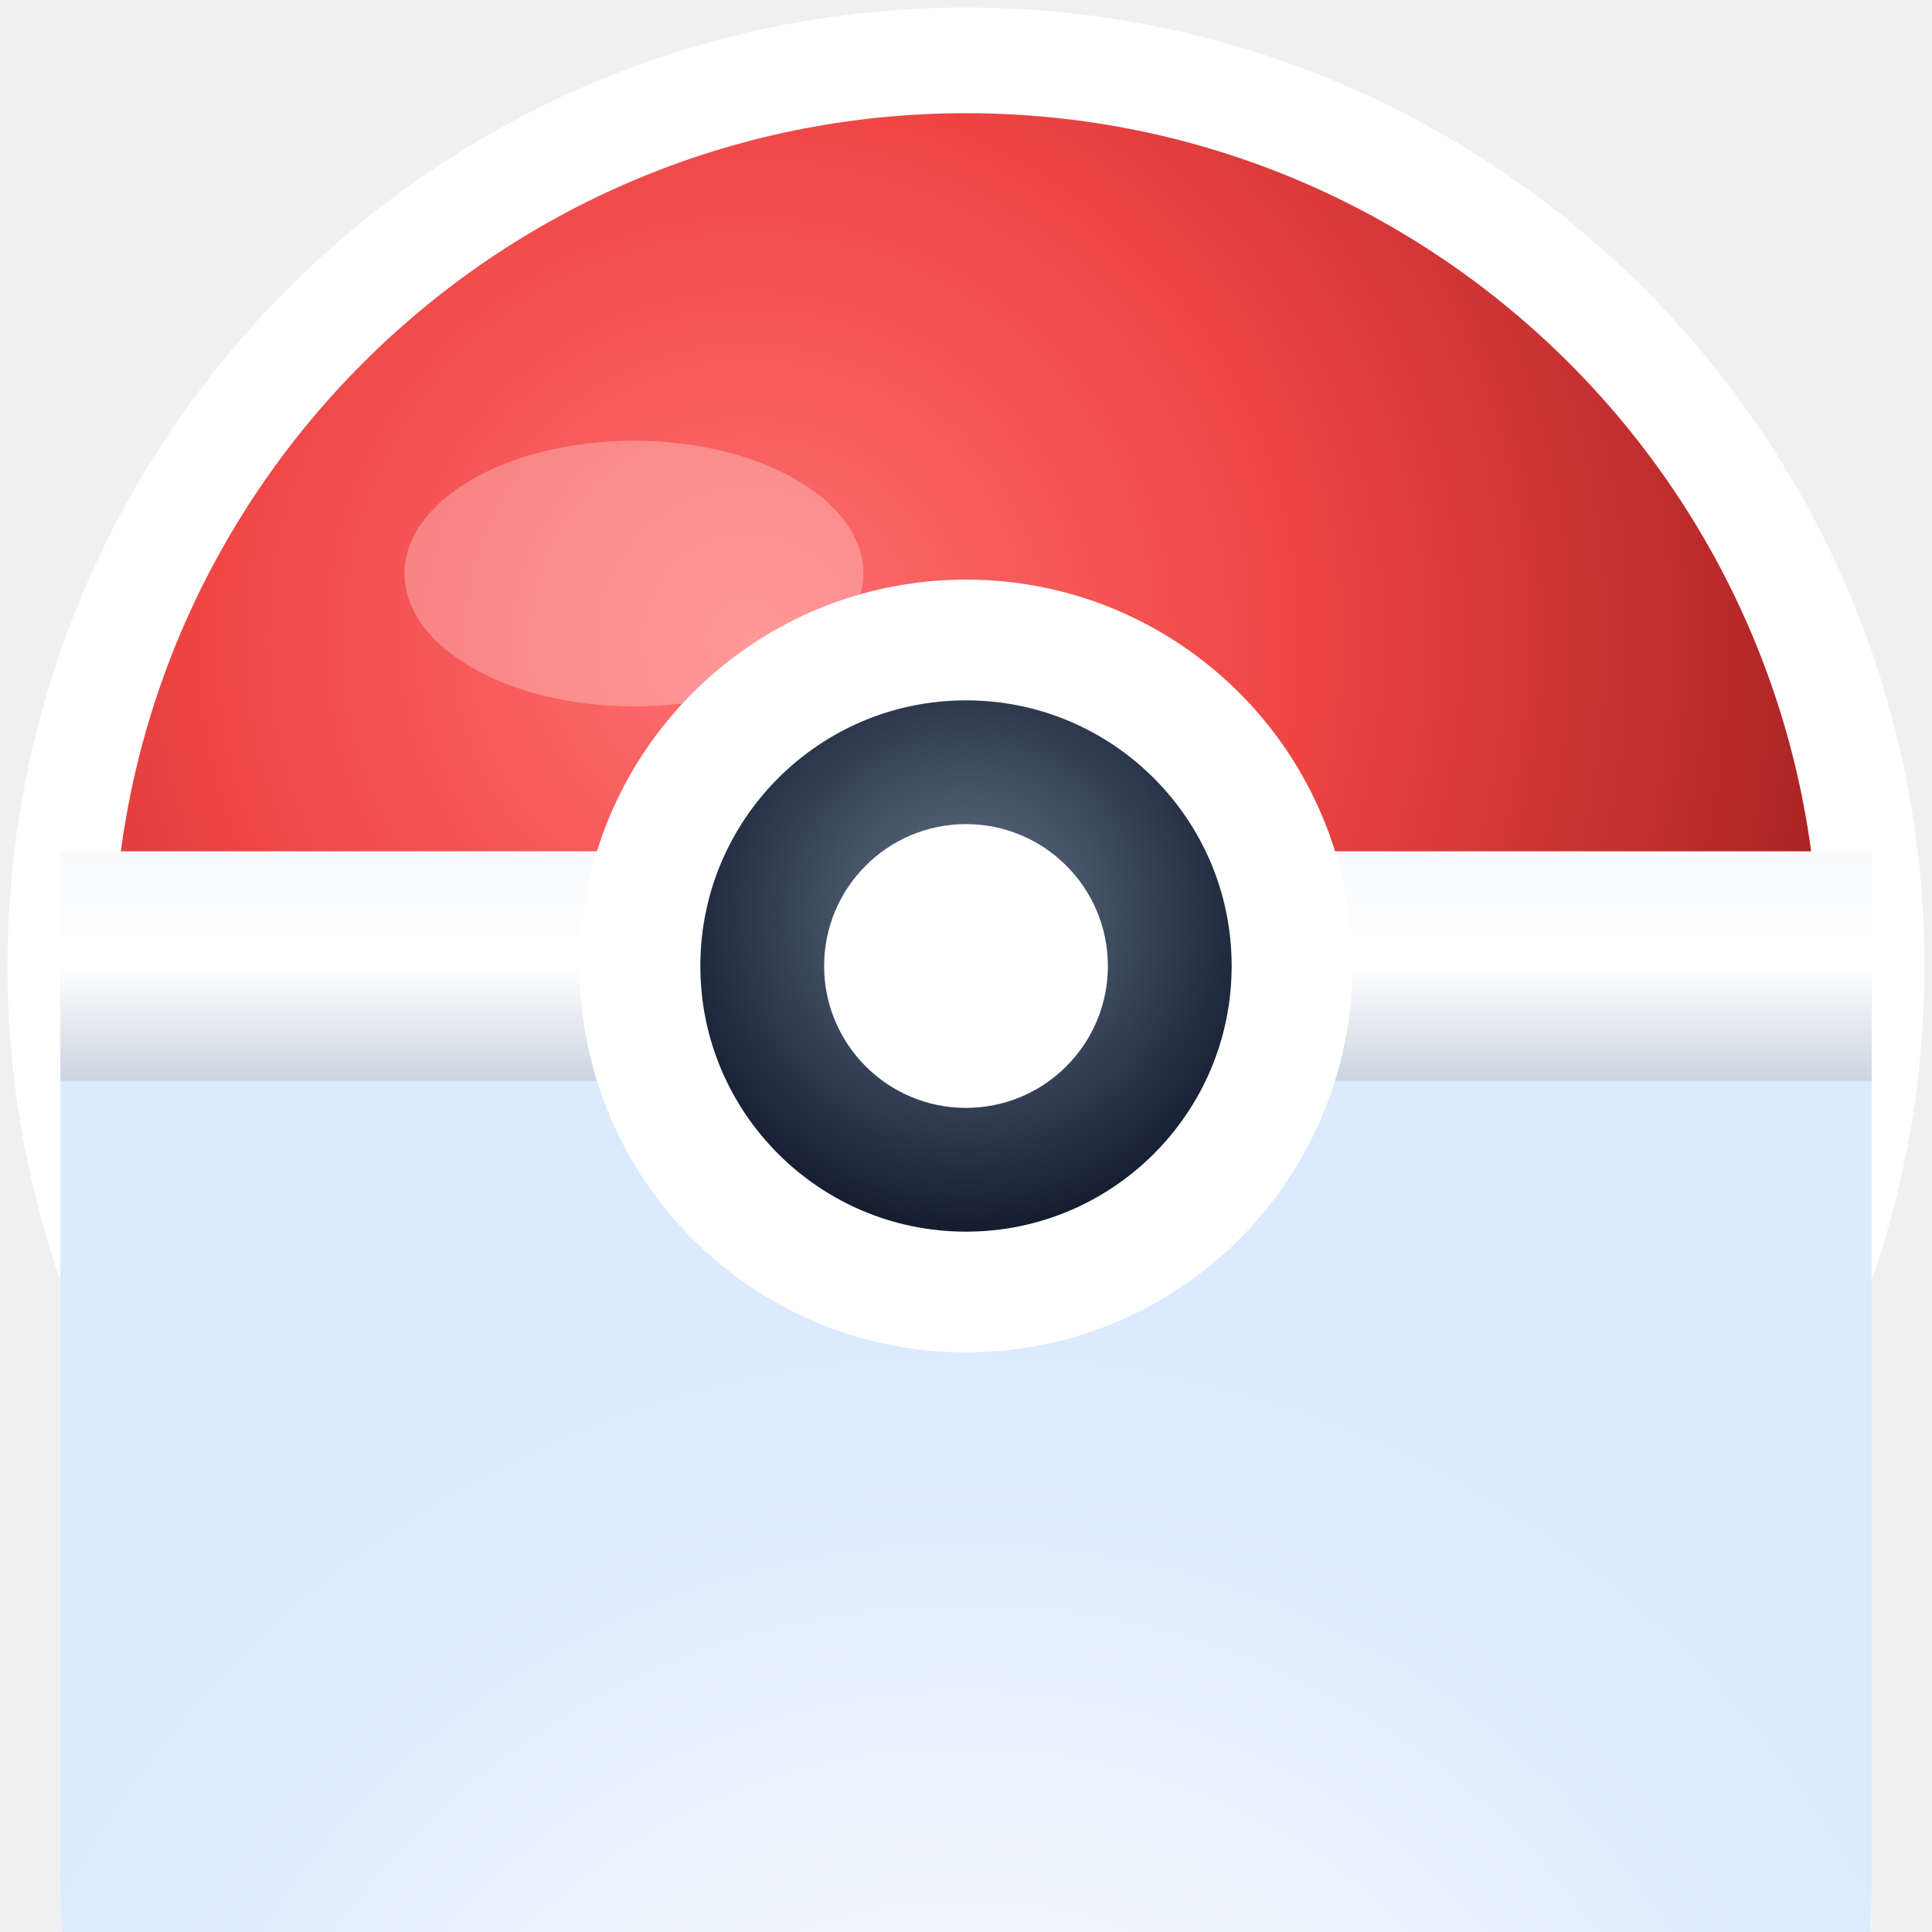
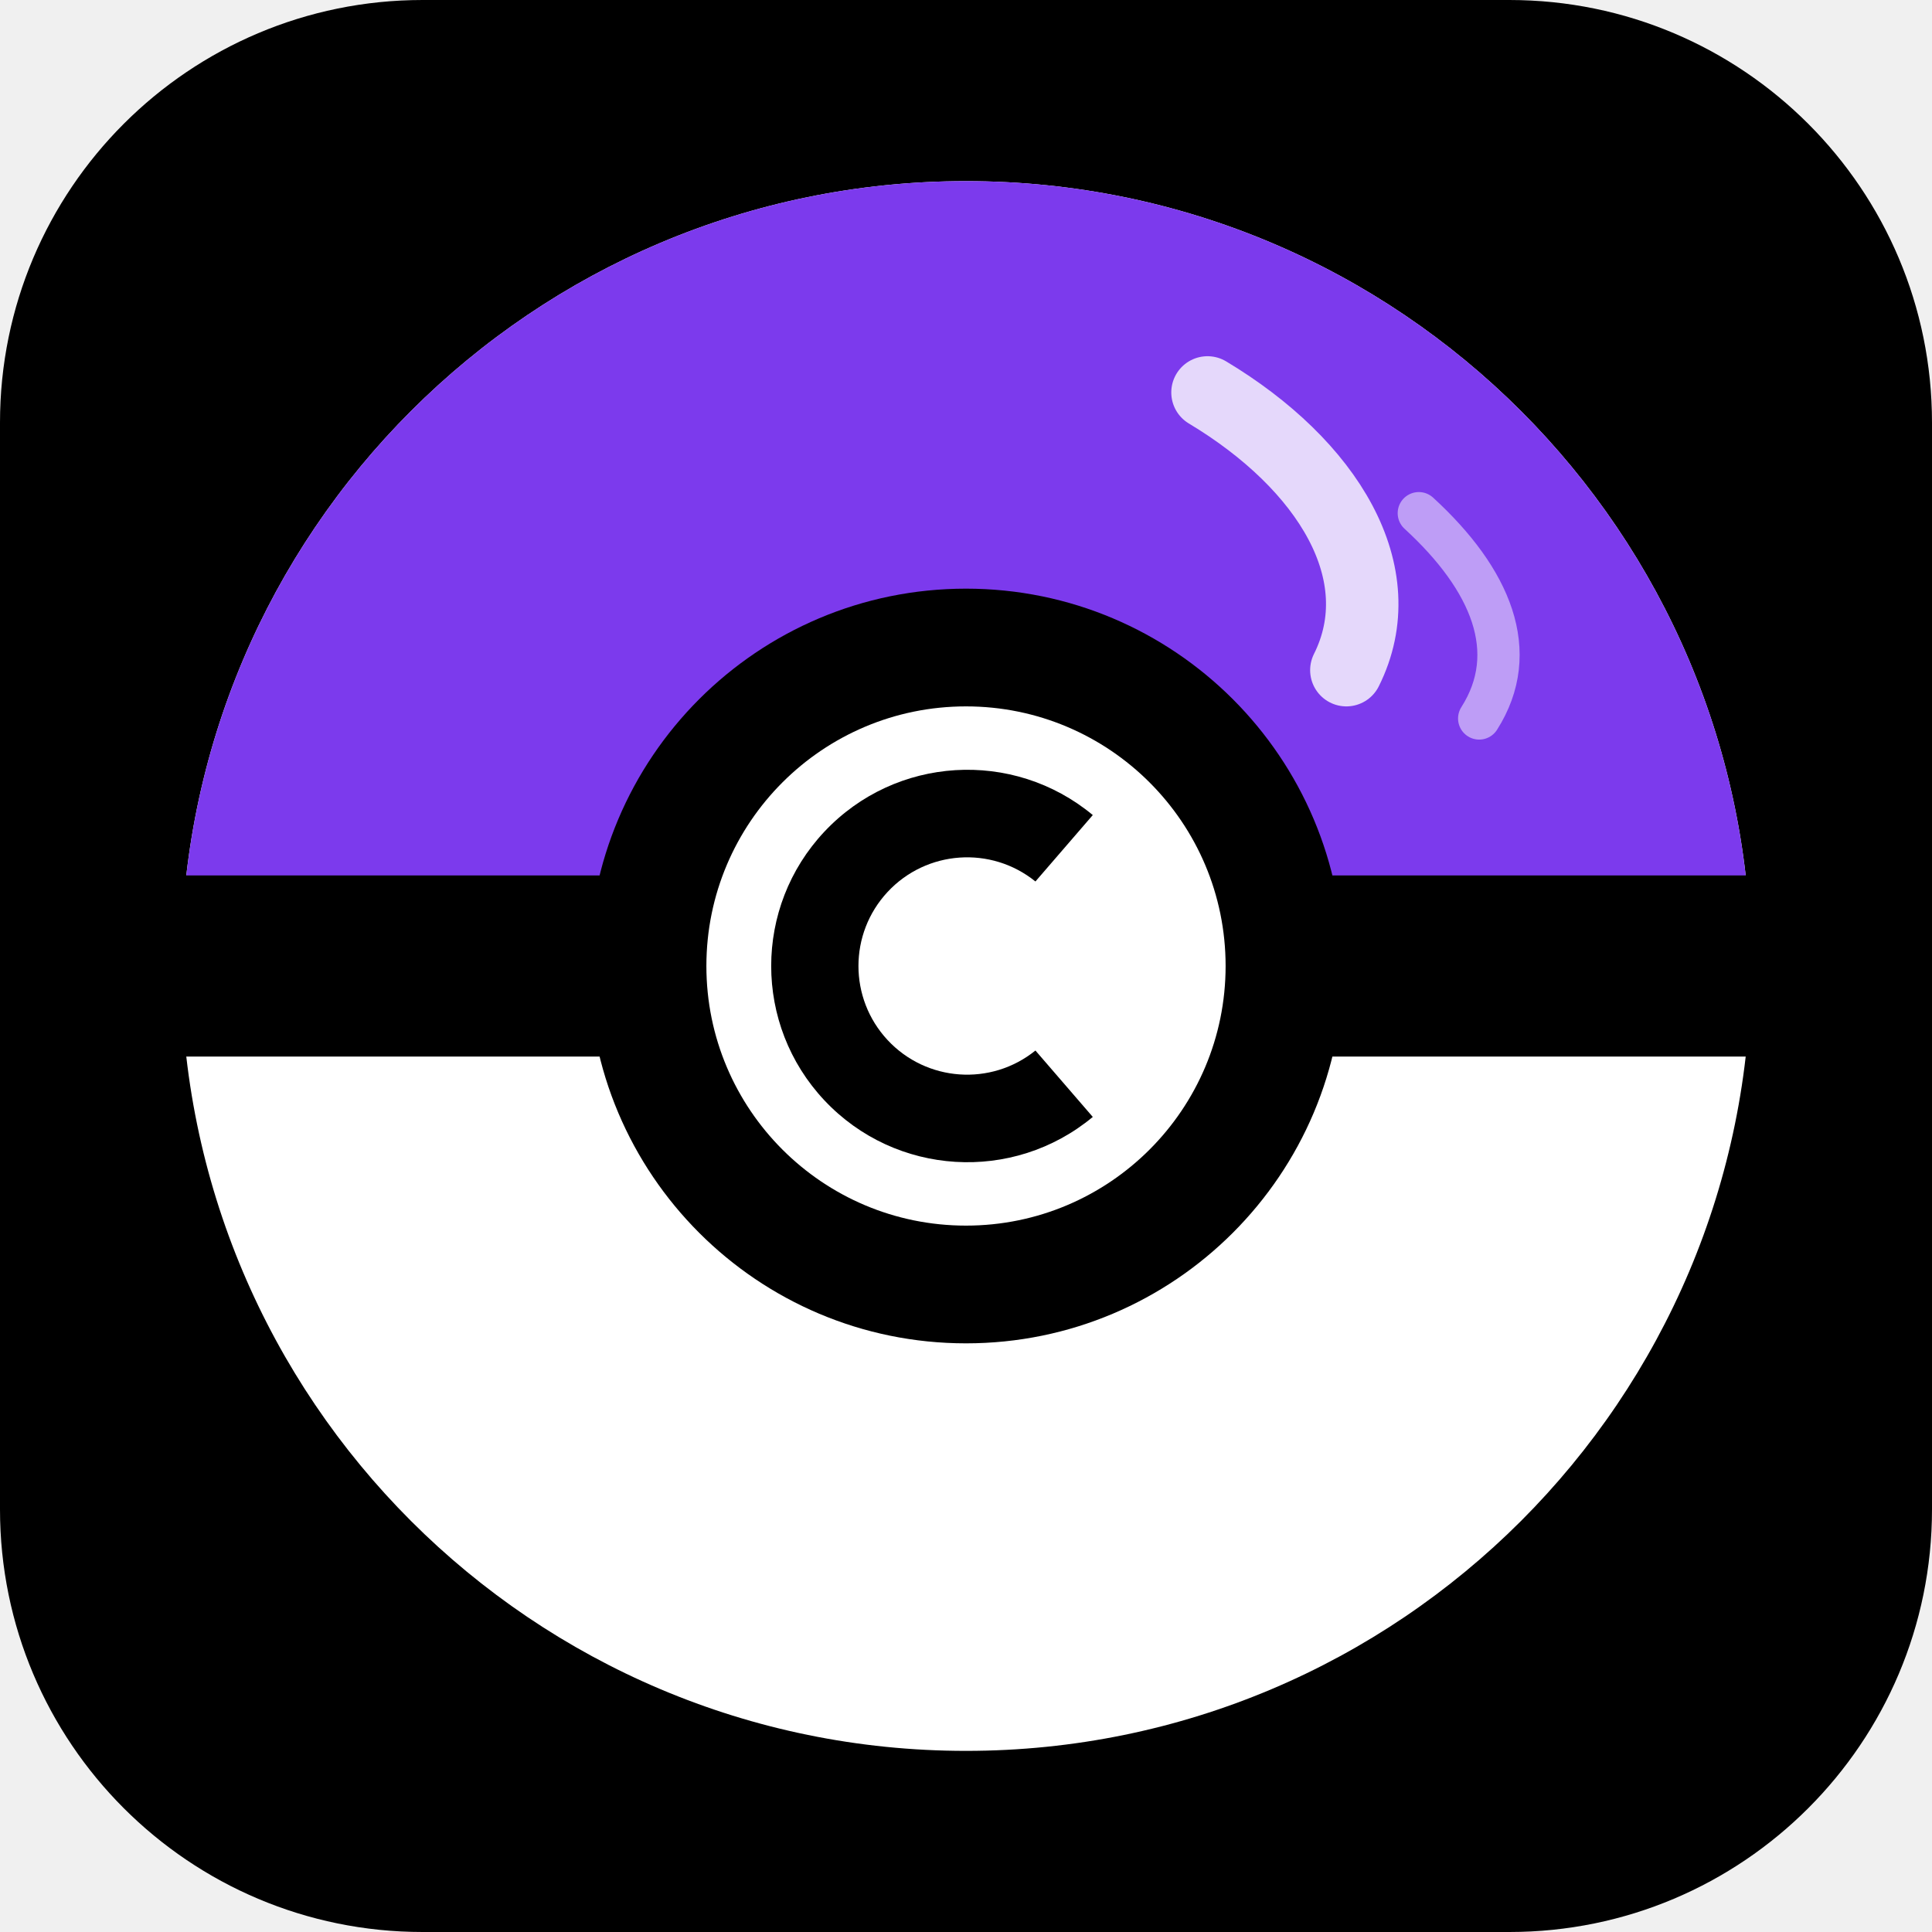
- <svg xmlns="http://www.w3.org/2000/svg" viewBox="0 0 32 32" role="img" aria-label="Pokeball">
-   <defs>
-     <radialGradient id="redTop" cx="38%" cy="32%" r="68%">
-       <stop offset="0%" stop-color="#ff7070" />
-       <stop offset="45%" stop-color="#ef4444" />
-       <stop offset="100%" stop-color="#991b1b" />
-     </radialGradient>
-     <radialGradient id="whiteBottom" cx="50%" cy="78%" r="58%">
-       <stop offset="0%" stop-color="#ffffff" />
-       <stop offset="100%" stop-color="#dbeafe" />
-     </radialGradient>
-     <linearGradient id="band" x1="0" y1="0" x2="0" y2="1">
-       <stop offset="0%" stop-color="#f8fafc" />
-       <stop offset="50%" stop-color="#ffffff" />
-       <stop offset="100%" stop-color="#cbd5e1" />
-     </linearGradient>
-     <radialGradient id="buttonRing" cx="50%" cy="42%" r="52%">
-       <stop offset="0%" stop-color="#64748b" />
-       <stop offset="100%" stop-color="#0f172a" />
-     </radialGradient>
-   </defs>
-   <circle cx="16" cy="16" r="15" fill="url(#redTop)" stroke="#ffffff" stroke-width="1.75" />
-   <path d="M1 16 H31 V31 A15 15 0 0 1 1 31 Z" fill="url(#whiteBottom)" />
-   <rect x="1" y="14.1" width="30" height="3.8" fill="url(#band)" />
-   <circle cx="16" cy="16" r="5.4" fill="url(#buttonRing)" stroke="#ffffff" stroke-width="2" />
-   <circle cx="16" cy="16" r="2.35" fill="#ffffff" />
-   <ellipse cx="10.5" cy="9.5" rx="3.8" ry="2.2" fill="#ffffff" opacity="0.28" />
+ <svg xmlns="http://www.w3.org/2000/svg" viewBox="0 0 64 64" role="img" aria-label="카도리">
+   <rect width="64" height="64" rx="14" fill="#000" />
+   <circle cx="32" cy="32" r="26" fill="#fff" />
+   <path d="M6 32A26 26 0 0 1 58 32Z" fill="#7C3AED" />
+   <path d="M40 13c4 2.4 6.2 6 4.6 9.2" fill="none" stroke="#fff" stroke-width="2.4" stroke-linecap="round" opacity=".8" />
+   <path d="M47 17c2.4 2.2 3.4 4.6 2 6.8" fill="none" stroke="#fff" stroke-width="1.4" stroke-linecap="round" opacity=".5" />
+   <rect x="4" y="29" width="56" height="6" fill="#000" />
+   <circle cx="32" cy="32" r="12.5" fill="#000" />
+   <circle cx="32" cy="32" r="8.6" fill="#fff" />
+   <path fill="#000" d="M36.2 27A6.5 6.5 0 1 0 36.2 37L34.3 34.8A3.6 3.6 0 1 1 34.3 29.2Z" />
</svg>
